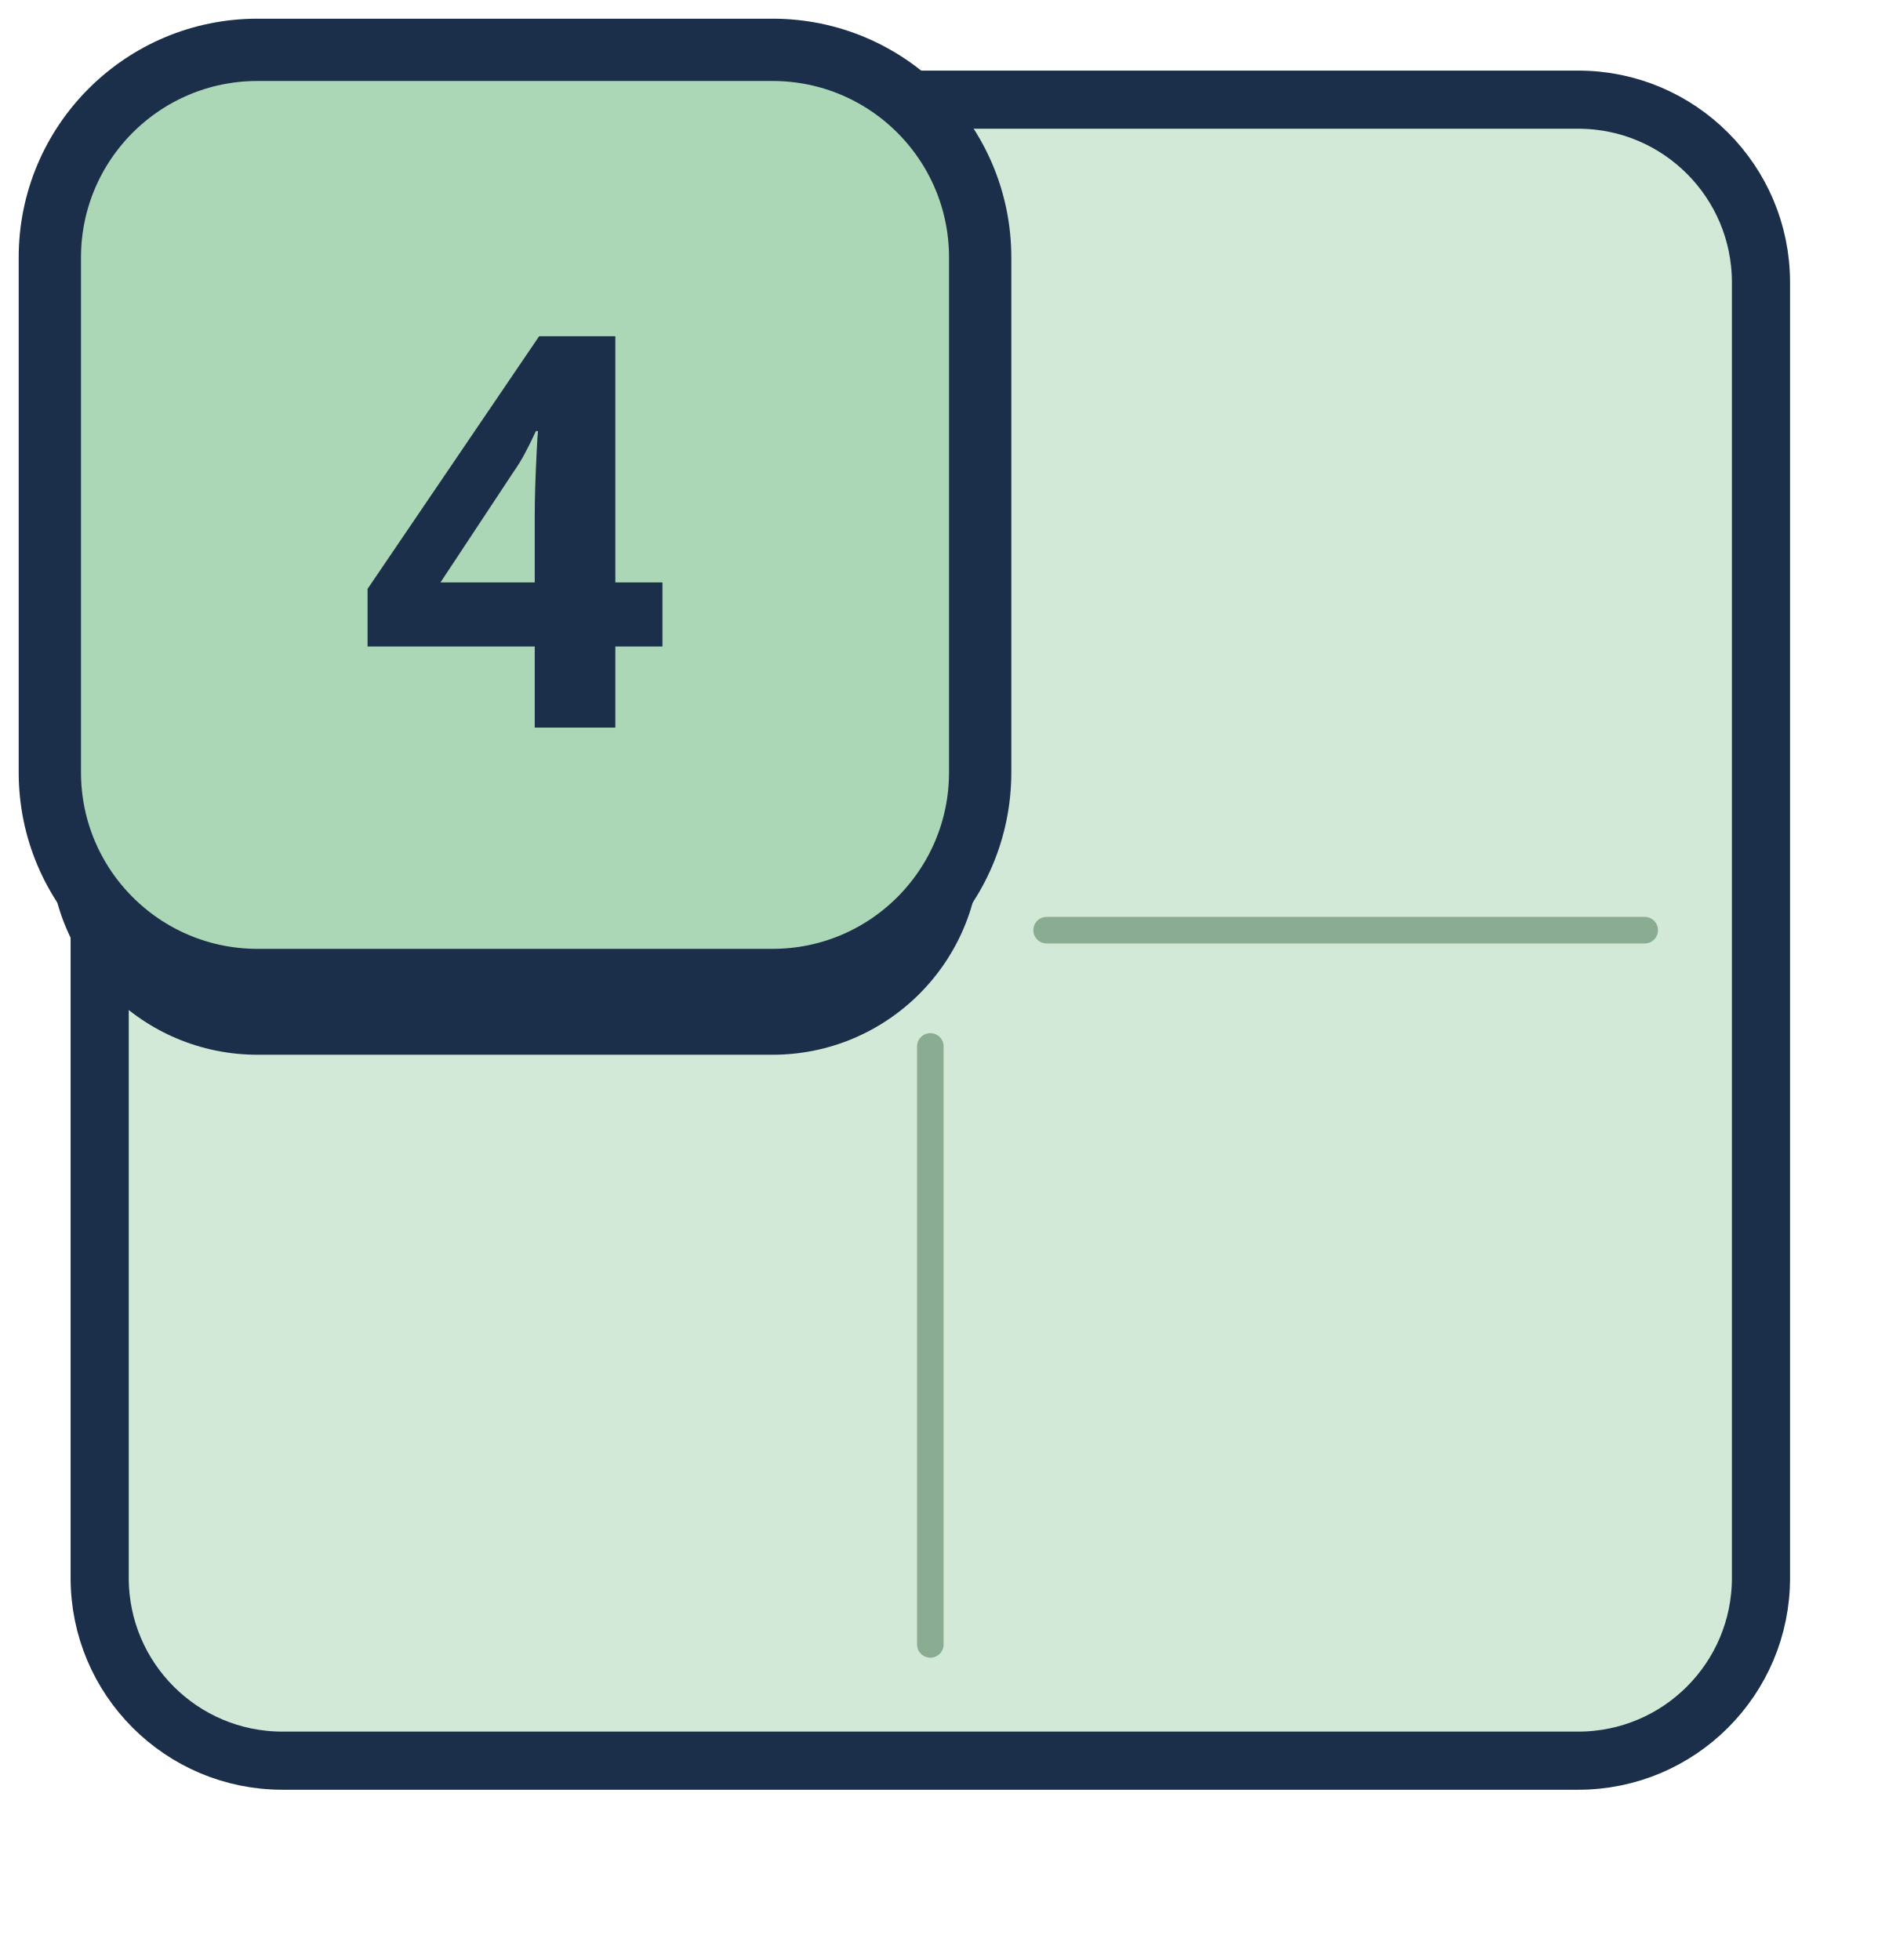
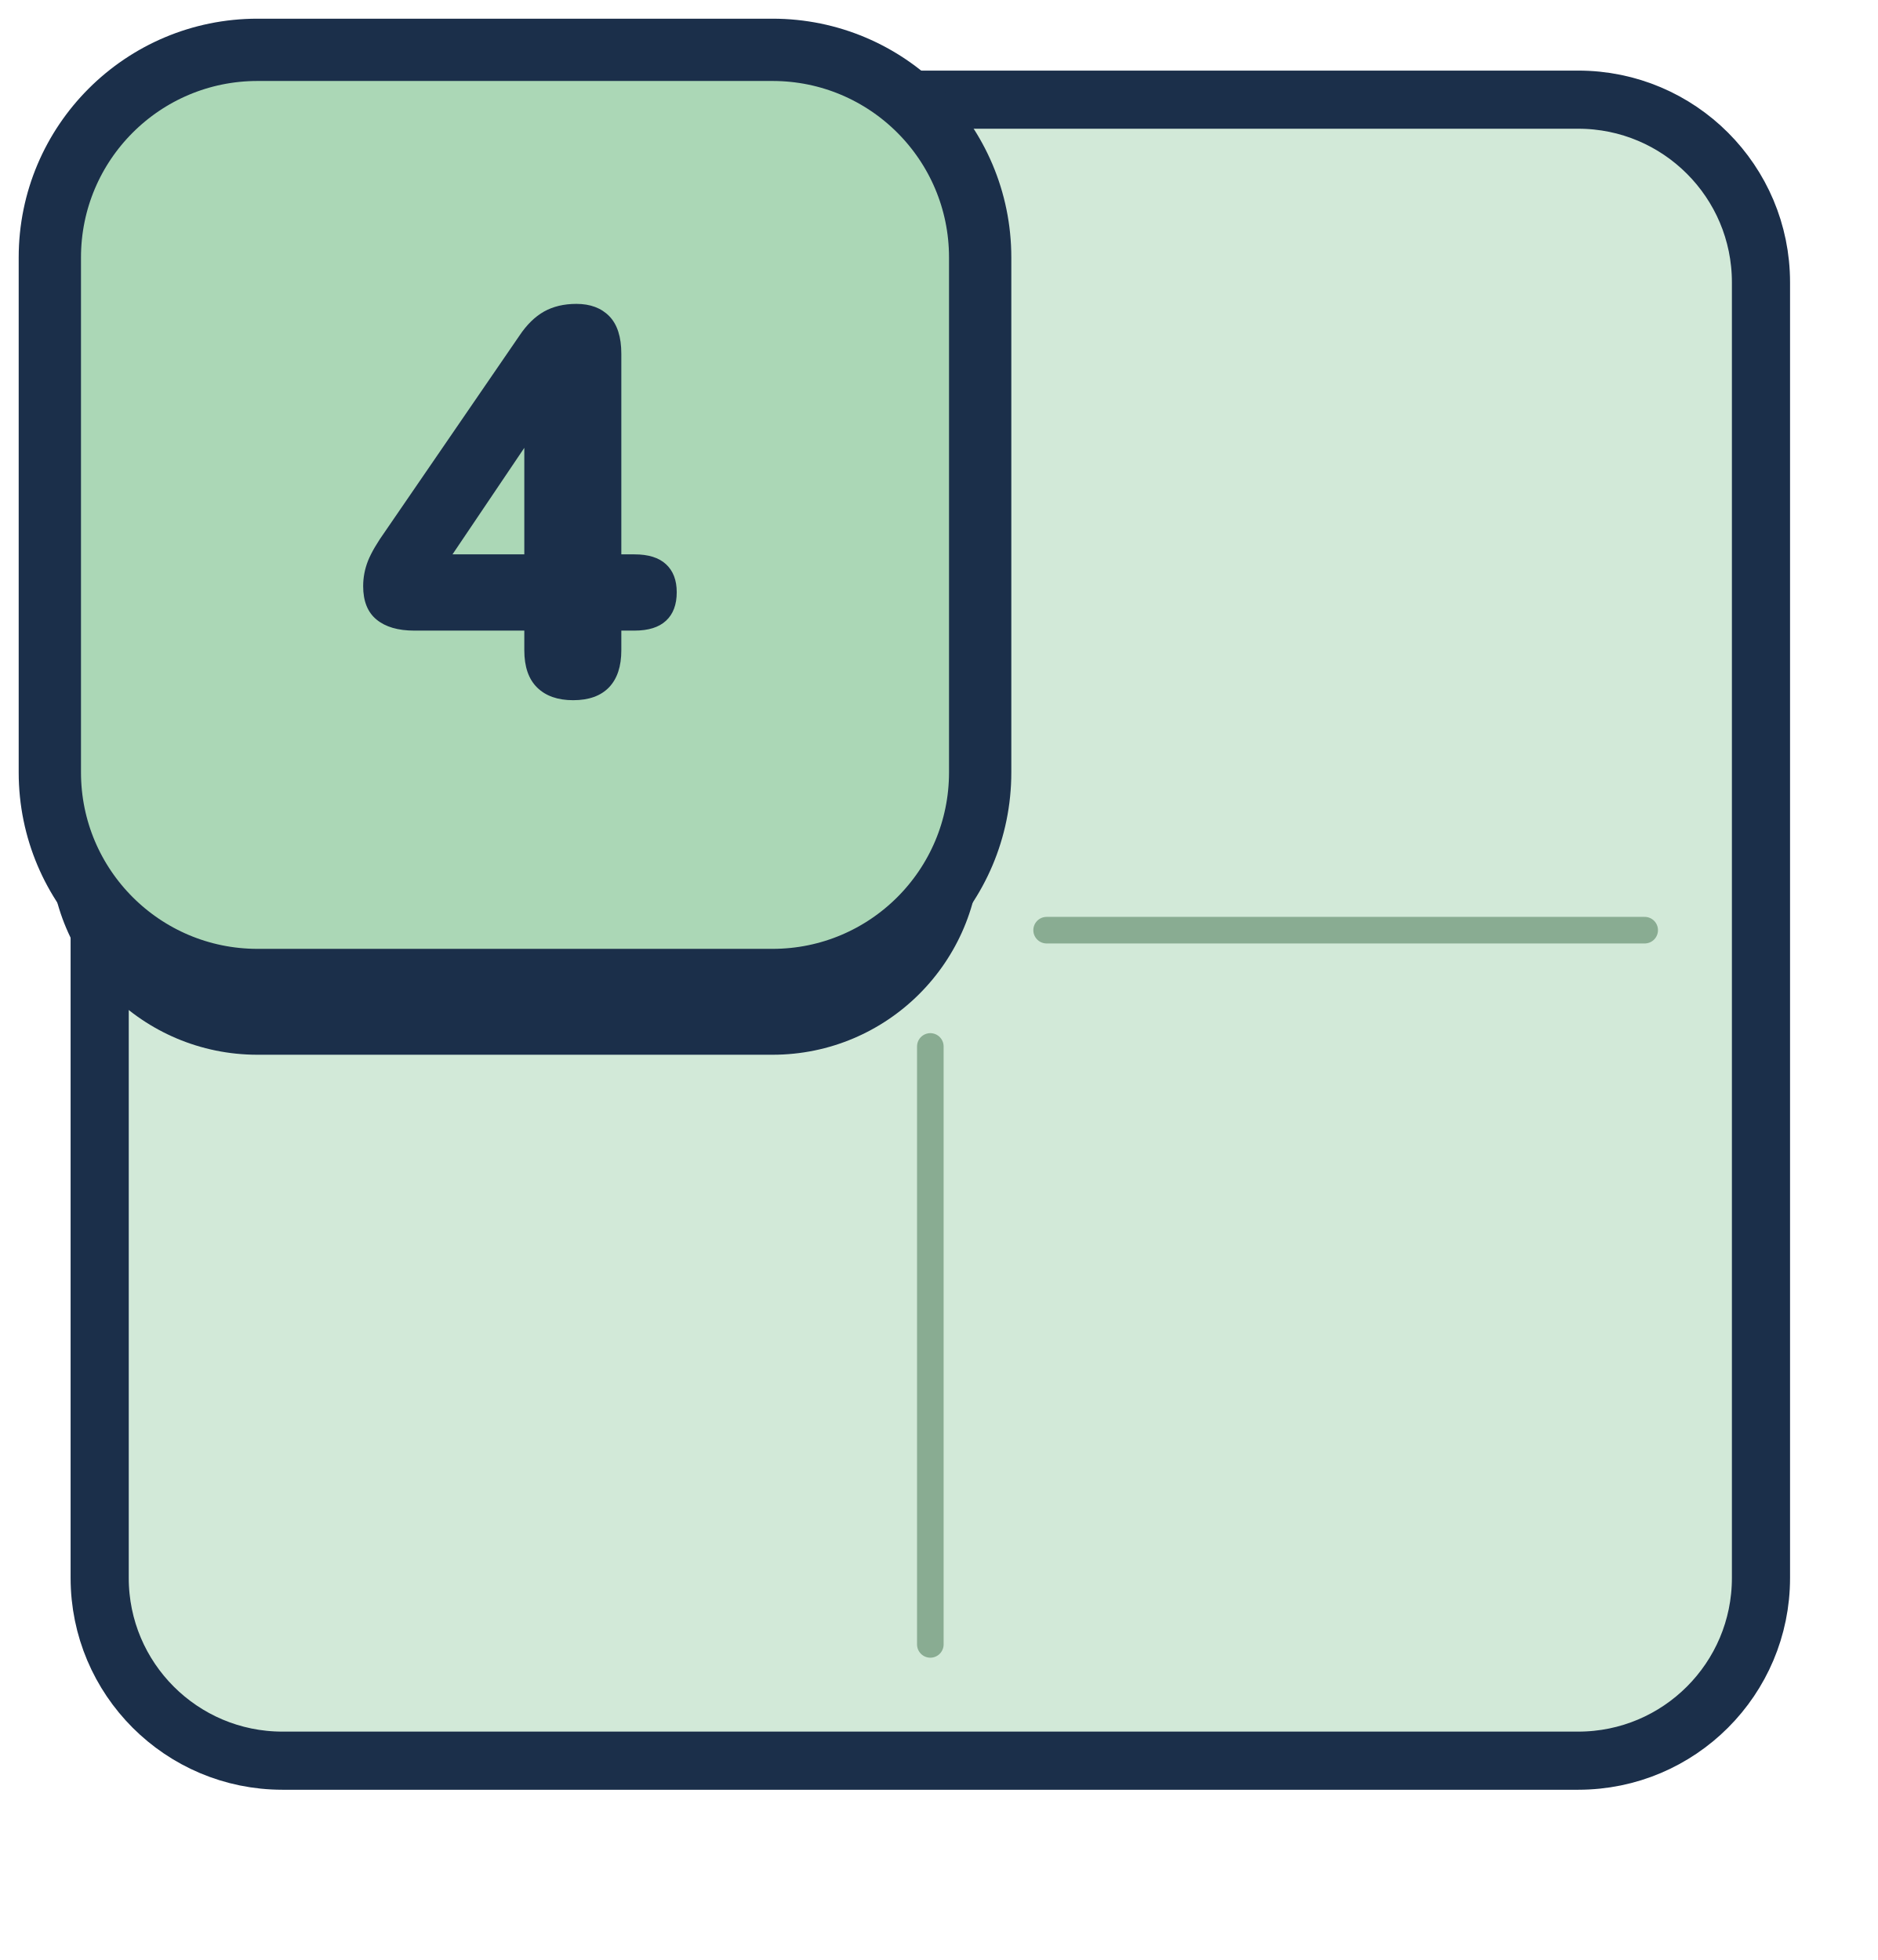
<svg xmlns="http://www.w3.org/2000/svg" viewBox="-12 -12 226 236" width="226" height="236" role="img" aria-label="Palmo">
  <rect x="0" y="0" width="200" height="200" rx="22" fill="#D2E9D8" stroke="#1B2F4A" stroke-width="7" />
  <line x1="100" y1="14" x2="100" y2="86" stroke="#89AC92" stroke-width="3.2" stroke-linecap="round" />
  <line x1="100" y1="114" x2="100" y2="186" stroke="#89AC92" stroke-width="3.2" stroke-linecap="round" />
  <line x1="14" y1="100" x2="86" y2="100" stroke="#89AC92" stroke-width="3.2" stroke-linecap="round" />
  <line x1="114" y1="100" x2="186" y2="100" stroke="#89AC92" stroke-width="3.2" stroke-linecap="round" />
  <rect x="-6" y="-6" width="112" height="112" rx="25" fill="#1B2F4A" transform="translate(0,9)" />
  <rect x="-6" y="-6" width="112" height="112" rx="25" fill="#ABD7B6" stroke="#1B2F4A" stroke-width="7.5" />
-   <text x="50" y="50" text-anchor="middle" dominant-baseline="central" font-family="Nunito, system-ui, sans-serif" font-weight="900" font-size="66" fill="#1B2F4A">4</text>
+   <path d="M57 72.31Q54.22 72.31 52.67 70.79Q51.12 69.27 51.12 66.3L51.12 63.93L37.86 63.93Q34.95 63.93 33.34 62.61Q31.72 61.29 31.72 58.58Q31.72 57 32.31 55.51Q32.91 54.03 34.42 51.91L50.53 28.42Q51.85 26.44 53.5 25.51Q55.15 24.59 57.39 24.59Q59.9 24.59 61.35 26.07Q62.8 27.56 62.8 30.6L62.8 54.75L64.39 54.75Q66.9 54.75 68.18 55.94Q69.47 57.13 69.47 59.31Q69.47 61.55 68.18 62.74Q66.9 63.93 64.39 63.93L62.8 63.93L62.8 66.3Q62.8 69.21 61.32 70.76Q59.83 72.31 57 72.31ZM51.12 54.75L51.12 39.18L52.97 39.18L40.56 57.59L40.56 54.75Z" fill="#1B2F4A" />
</svg>
